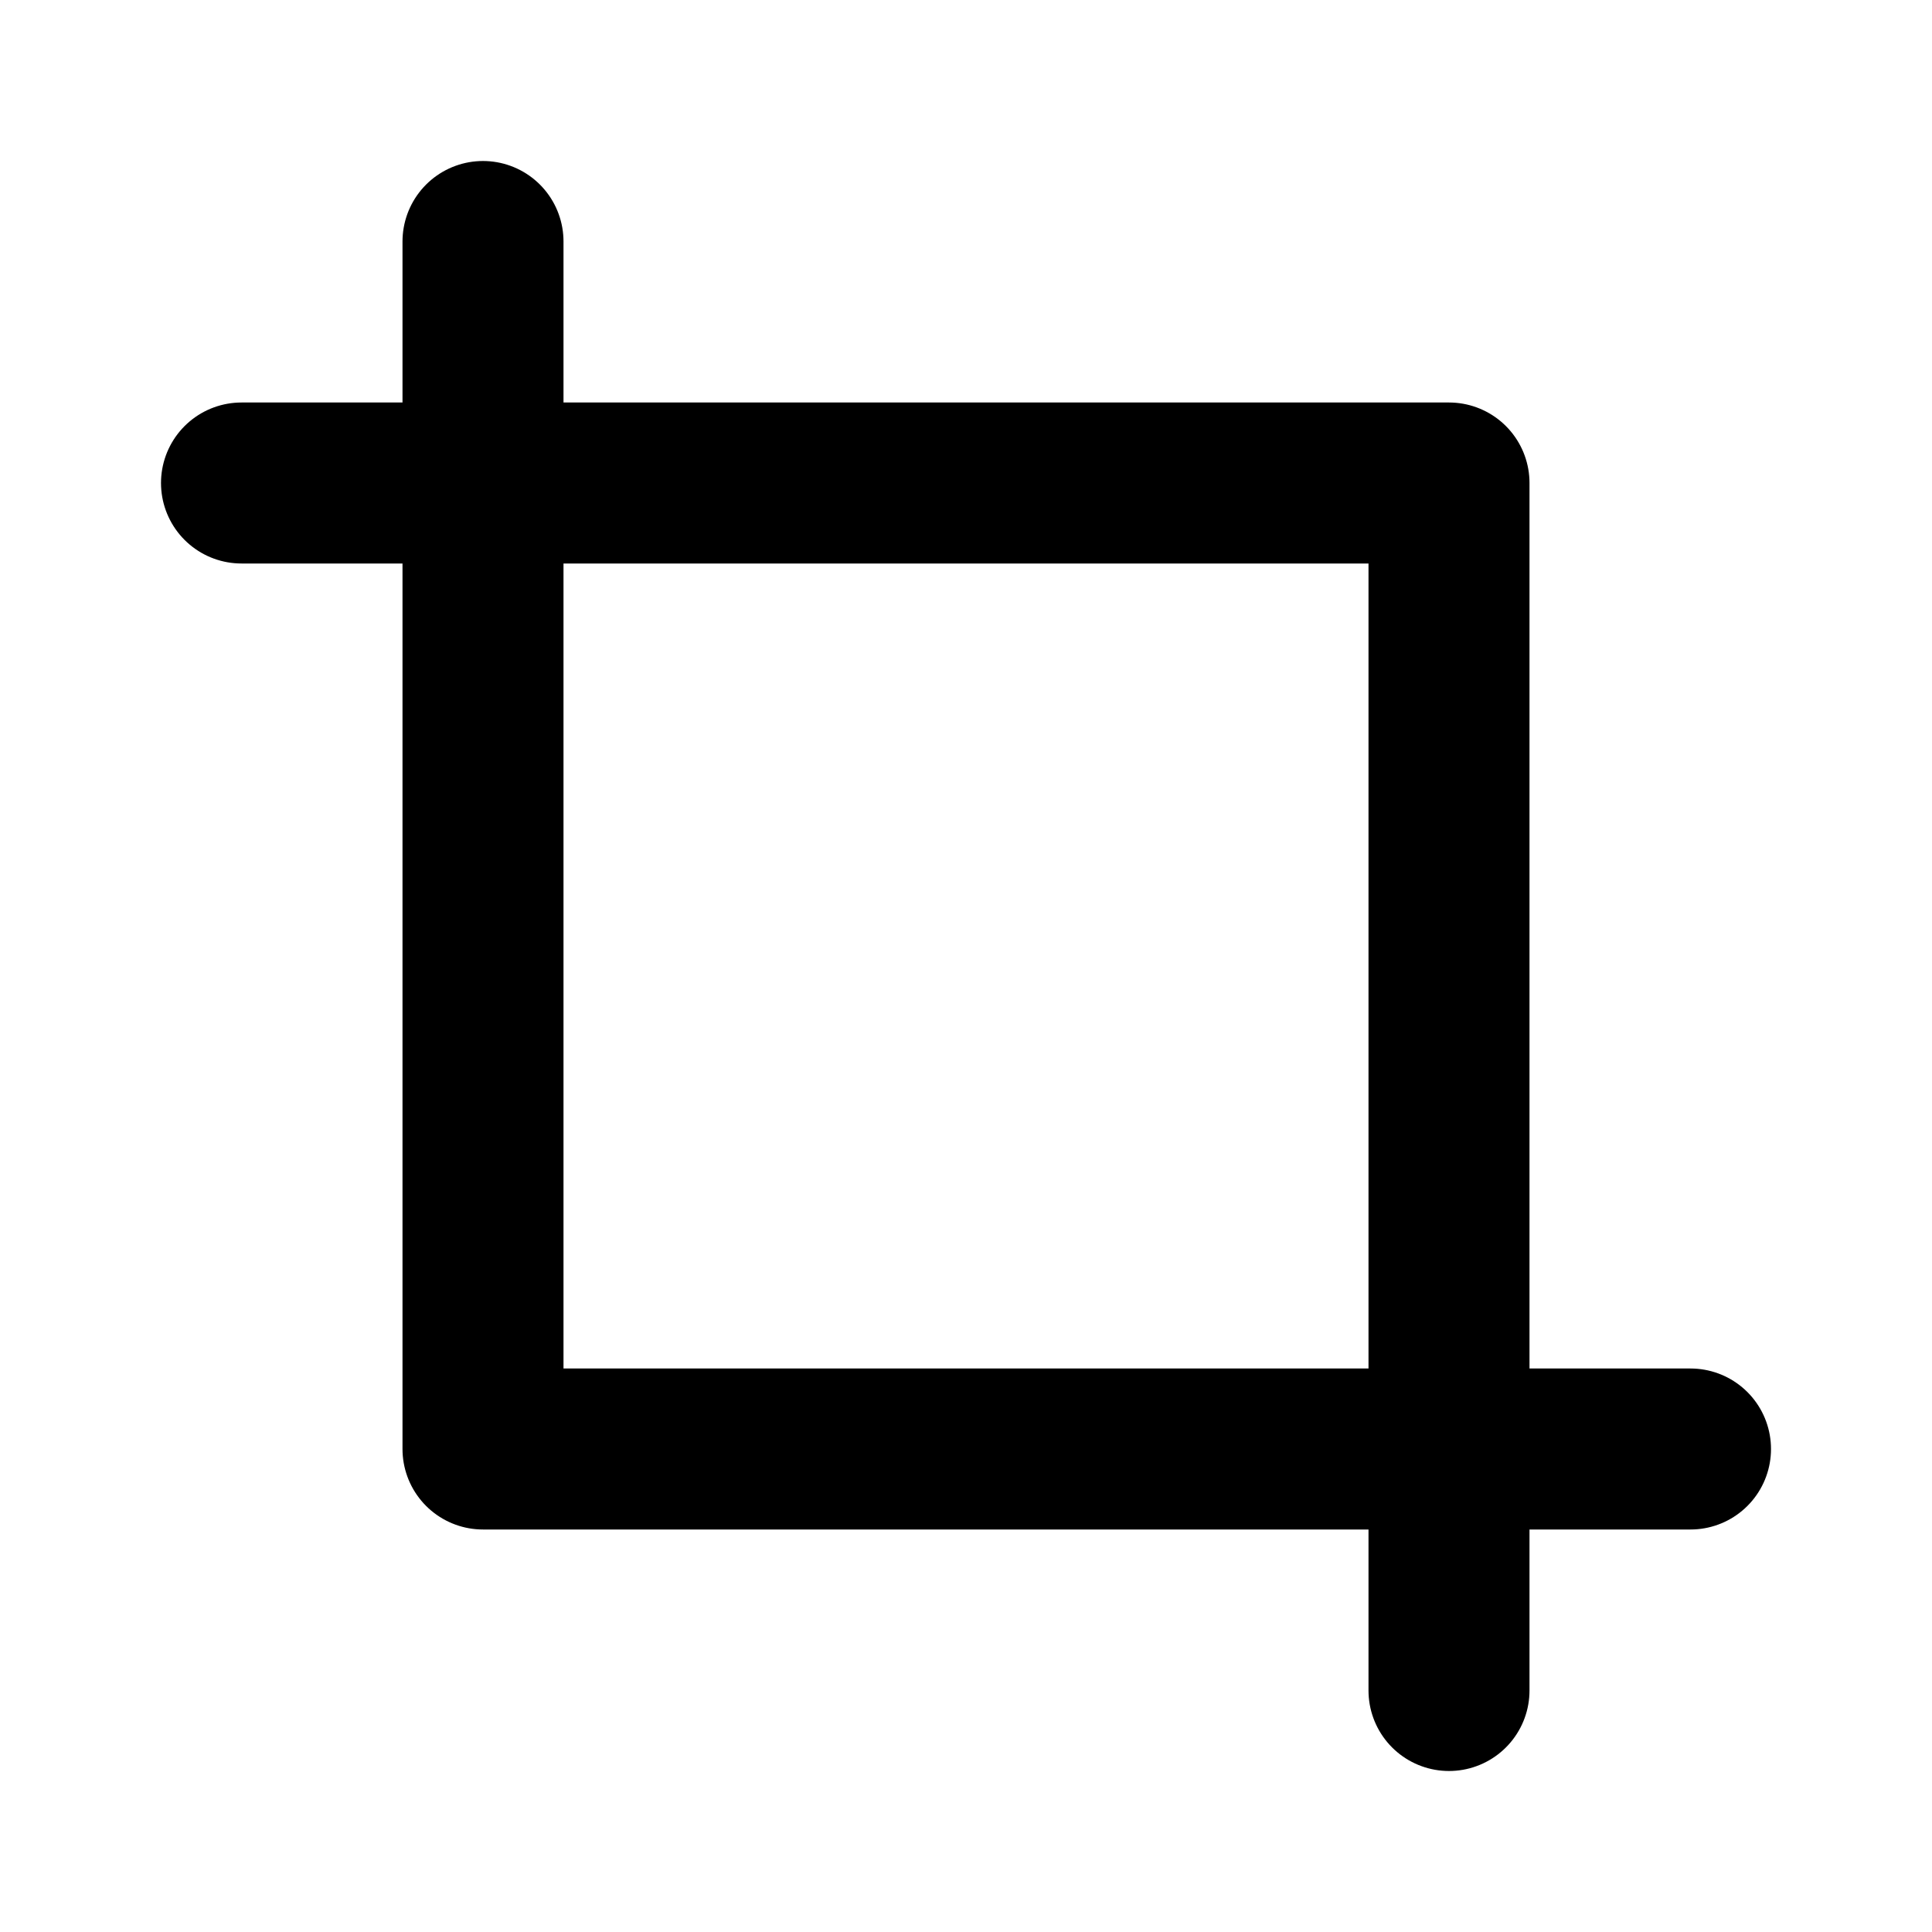
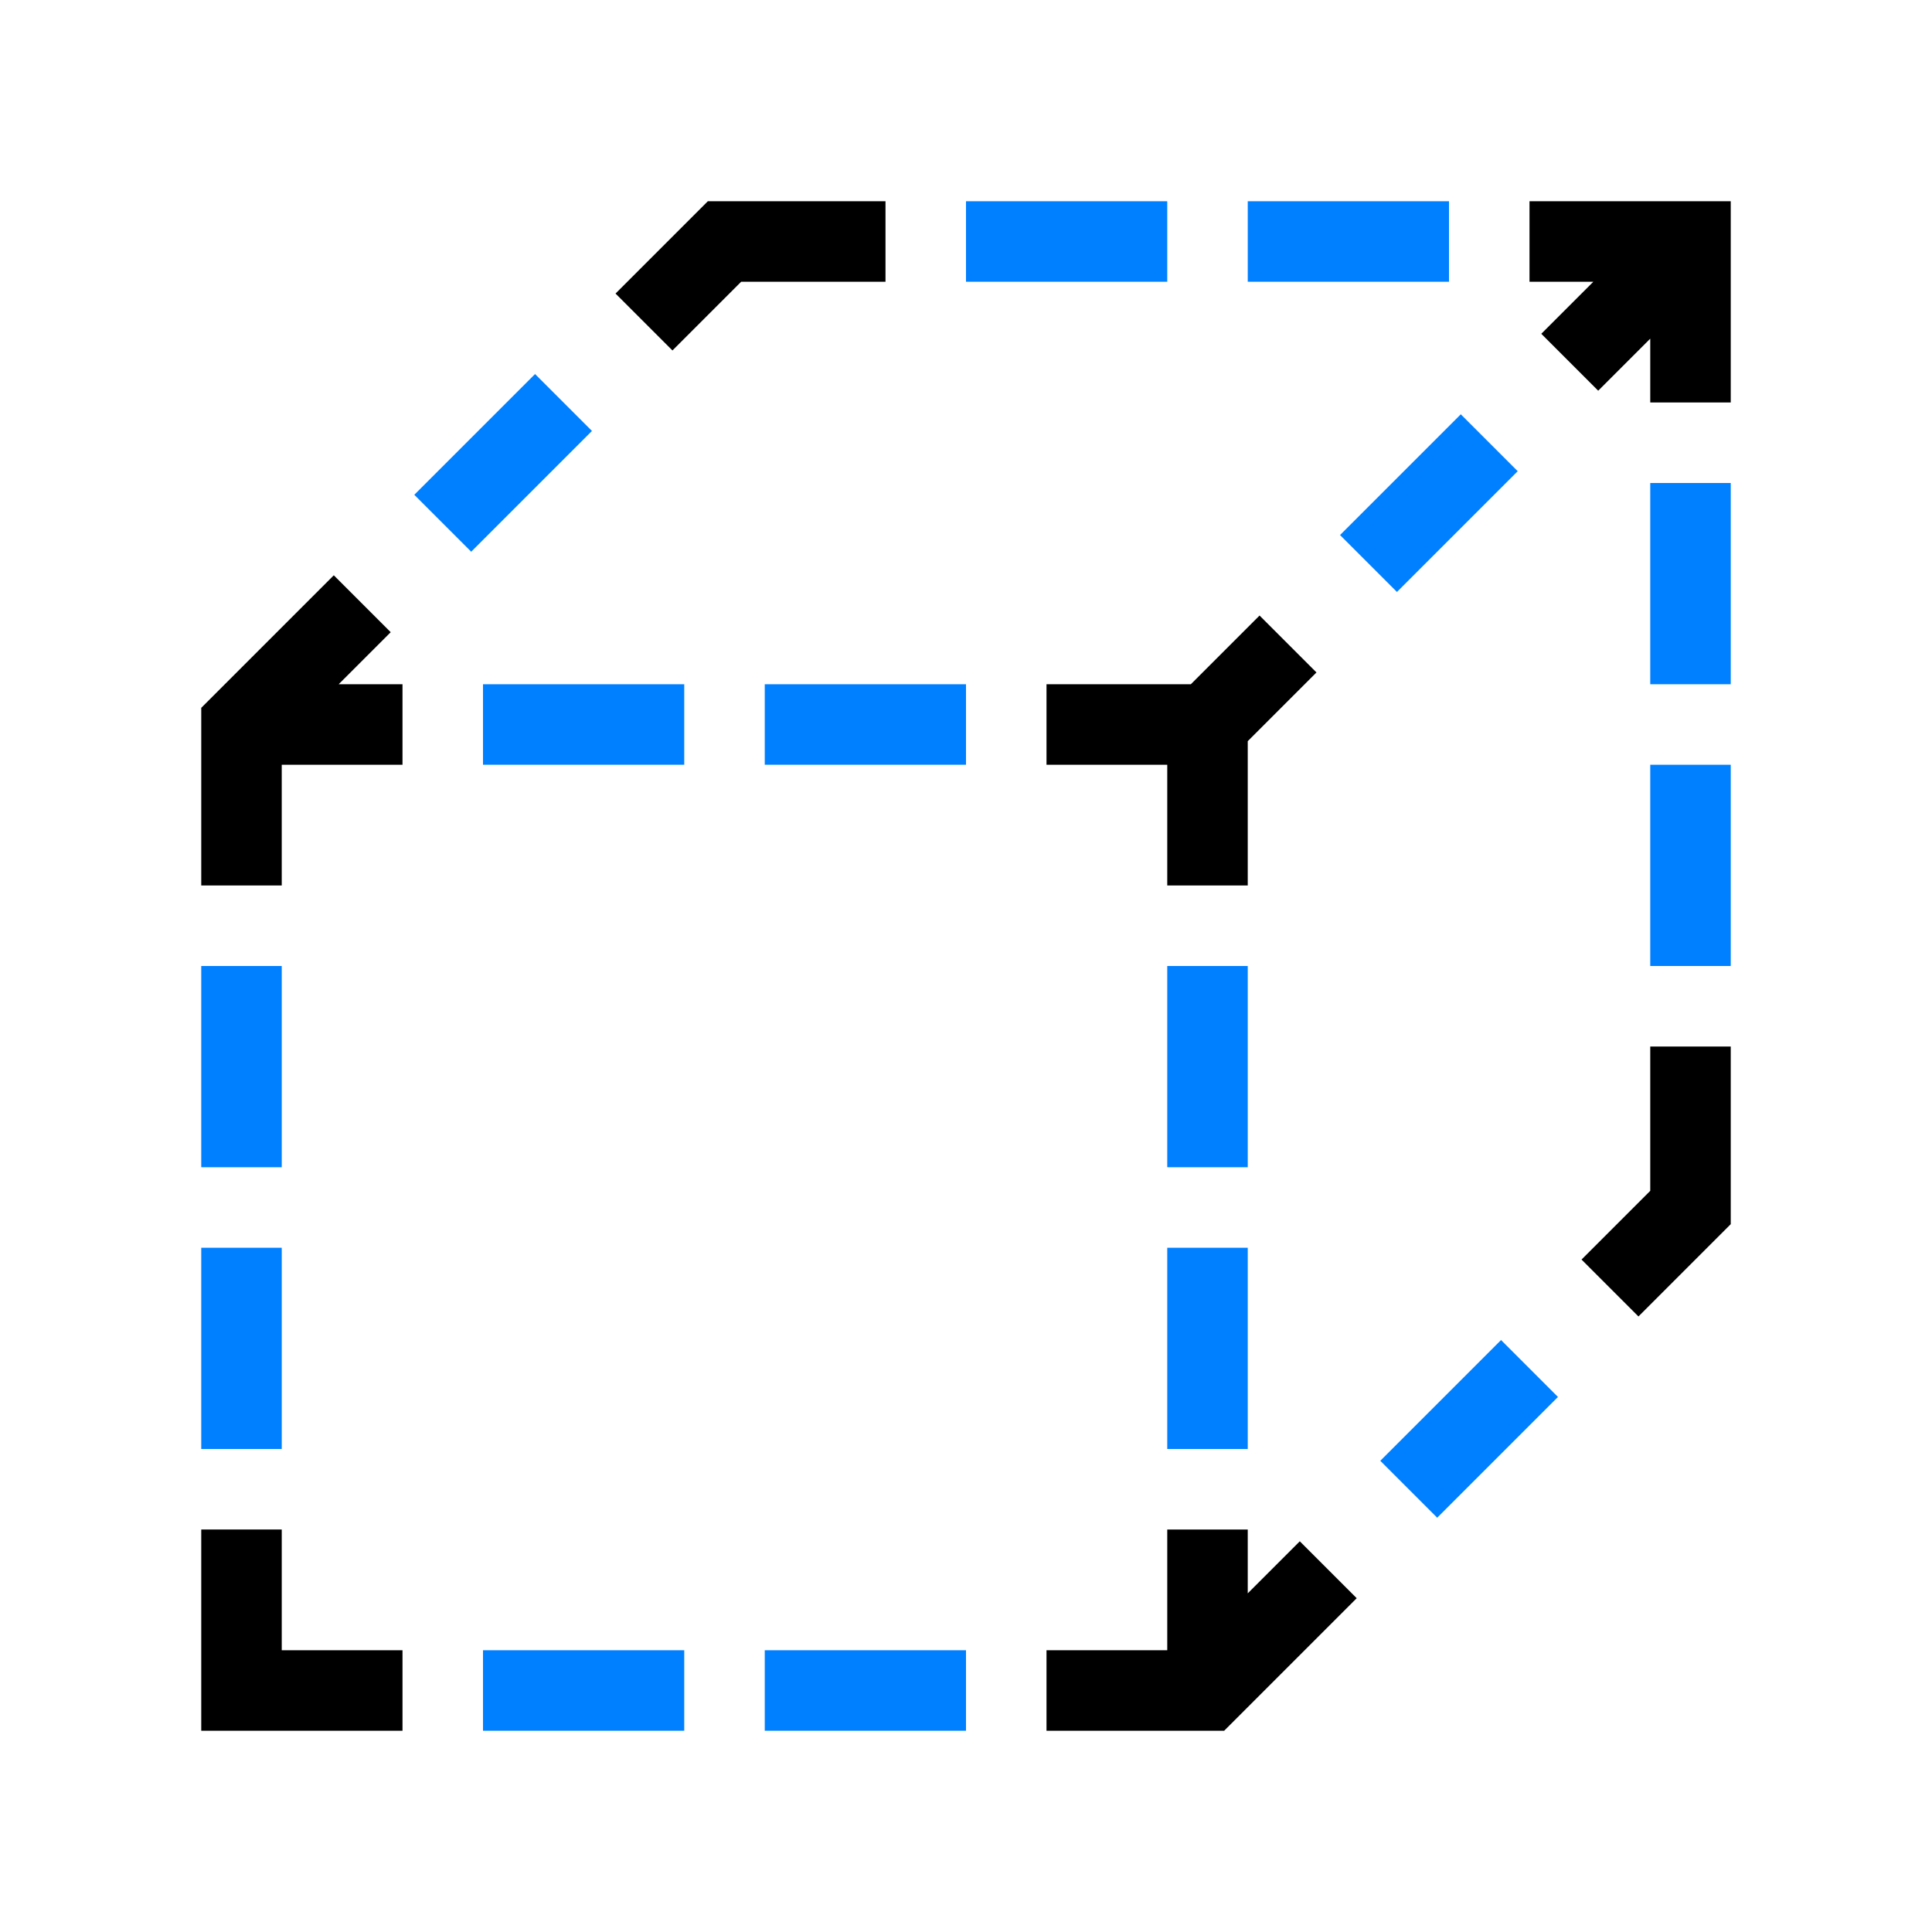
- <svg xmlns="http://www.w3.org/2000/svg" width="24" height="24" viewBox="0 0 24 24" version="1.1" id="SVGRoot">
-   <defs id="defs1410" />
-   <g id="layer1">
-     <path id="path859" d="M 3,6 H 18 V 21" style="fill:none;stroke:#000000;stroke-width:2;stroke-linecap:round;stroke-linejoin:round;stroke-miterlimit:4;stroke-dasharray:none;stroke-opacity:1" />
-     <path id="path861" d="M 6,3 V 18 H 21" style="fill:none;stroke:#000000;stroke-width:2;stroke-linecap:round;stroke-linejoin:round;stroke-opacity:1;stroke-miterlimit:4;stroke-dasharray:none" />
-   </g>
+ <svg xmlns="http://www.w3.org/2000/svg" id="SVGRoot" width="48px" height="48px" version="1.1" viewBox="0 0 48 48">
+   <path d="m16 8 2-2h4" style="fill:none;stroke-width:2;stroke:#000000" />
+   <path d="m24 6h5" style="fill:none;stroke-width:2;stroke:#0080ff" />
+   <path d="m31 6h5" style="fill:none;stroke-width:2;stroke:#0080ff" />
+   <path d="m24 18h-5" style="fill:none;stroke-width:2;stroke:#0080ff" />
+   <path d="m17 18h-5" style="fill:none;stroke-width:2;stroke:#0080ff" />
+   <path d="m30 24v5" style="fill:none;stroke-width:2;stroke:#0080ff" />
+   <path d="m30 31v5" style="fill:none;stroke-width:2;stroke:#0080ff" />
+   <path d="m30 18v4m-4-4h4l2-2" style="fill:none;stroke-width:2;stroke:#000000" />
+   <path d="m6 18h4m-1-3-3 3v4" style="fill:none;stroke-width:2;stroke:#000000" />
+   <path d="m11 13 3-3" style="fill:none;stroke-width:2;stroke:#0080ff" />
+   <path d="m42 6-3 3m-1-3h4v4" style="fill:none;stroke-width:2;stroke:#000000" />
+   <path d="m34 14 3-3" style="fill:none;stroke-width:2;stroke:#0080ff" />
+   <path d="m26 42h4l3-3m-3 3v-4" style="fill:none;stroke-width:2;stroke:#000000" />
+   <path d="m6 38v4h4" style="fill:none;stroke-width:2;stroke:#000000" />
+   <path d="m42 26v4l-2 2" style="fill:none;stroke-width:2;stroke:#000000" />
+   <path d="m6 24v5" style="fill:none;stroke-width:2;stroke:#0080ff" />
+   <path d="m6 31v5" style="fill:none;stroke-width:2;stroke:#0080ff" />
+   <path d="m42 12v5" style="fill:none;stroke-width:2;stroke:#0080ff" />
+   <path d="m42 19v5" style="fill:none;stroke-width:2;stroke:#0080ff" />
+   <path d="m24 42h-5" style="fill:none;stroke-width:2;stroke:#0080ff" />
+   <path d="m17 42h-5" style="fill:none;stroke-width:2;stroke:#0080ff" />
+   <path d="m35 37 3-3" style="fill:none;stroke-width:2;stroke:#0080ff" />
</svg>
